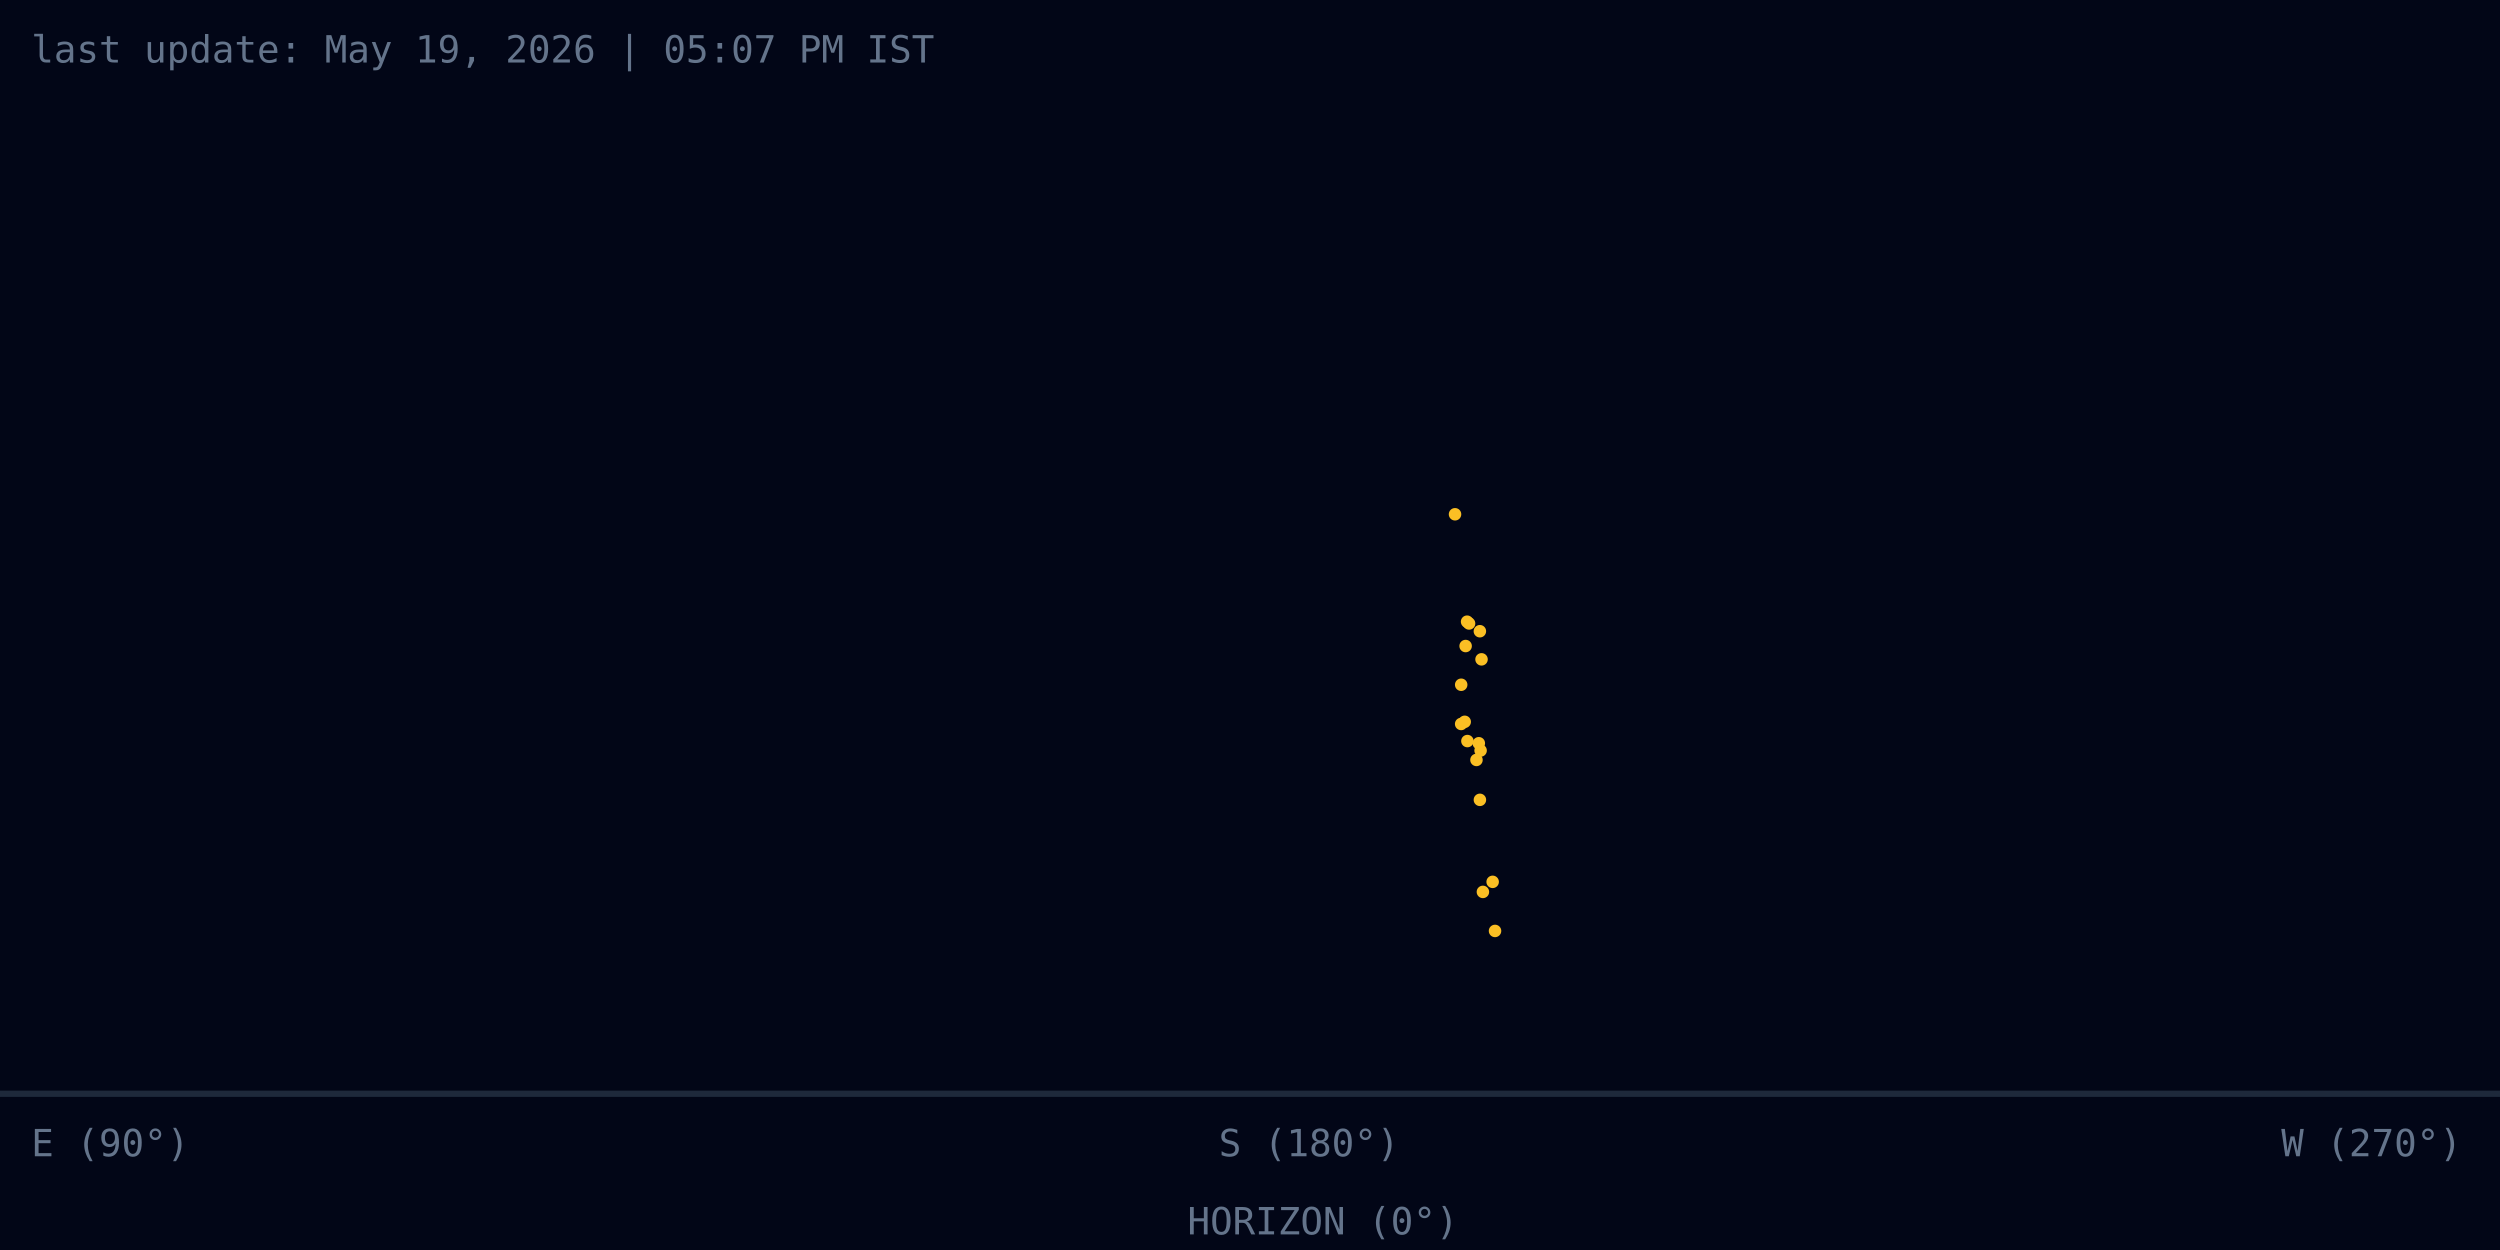
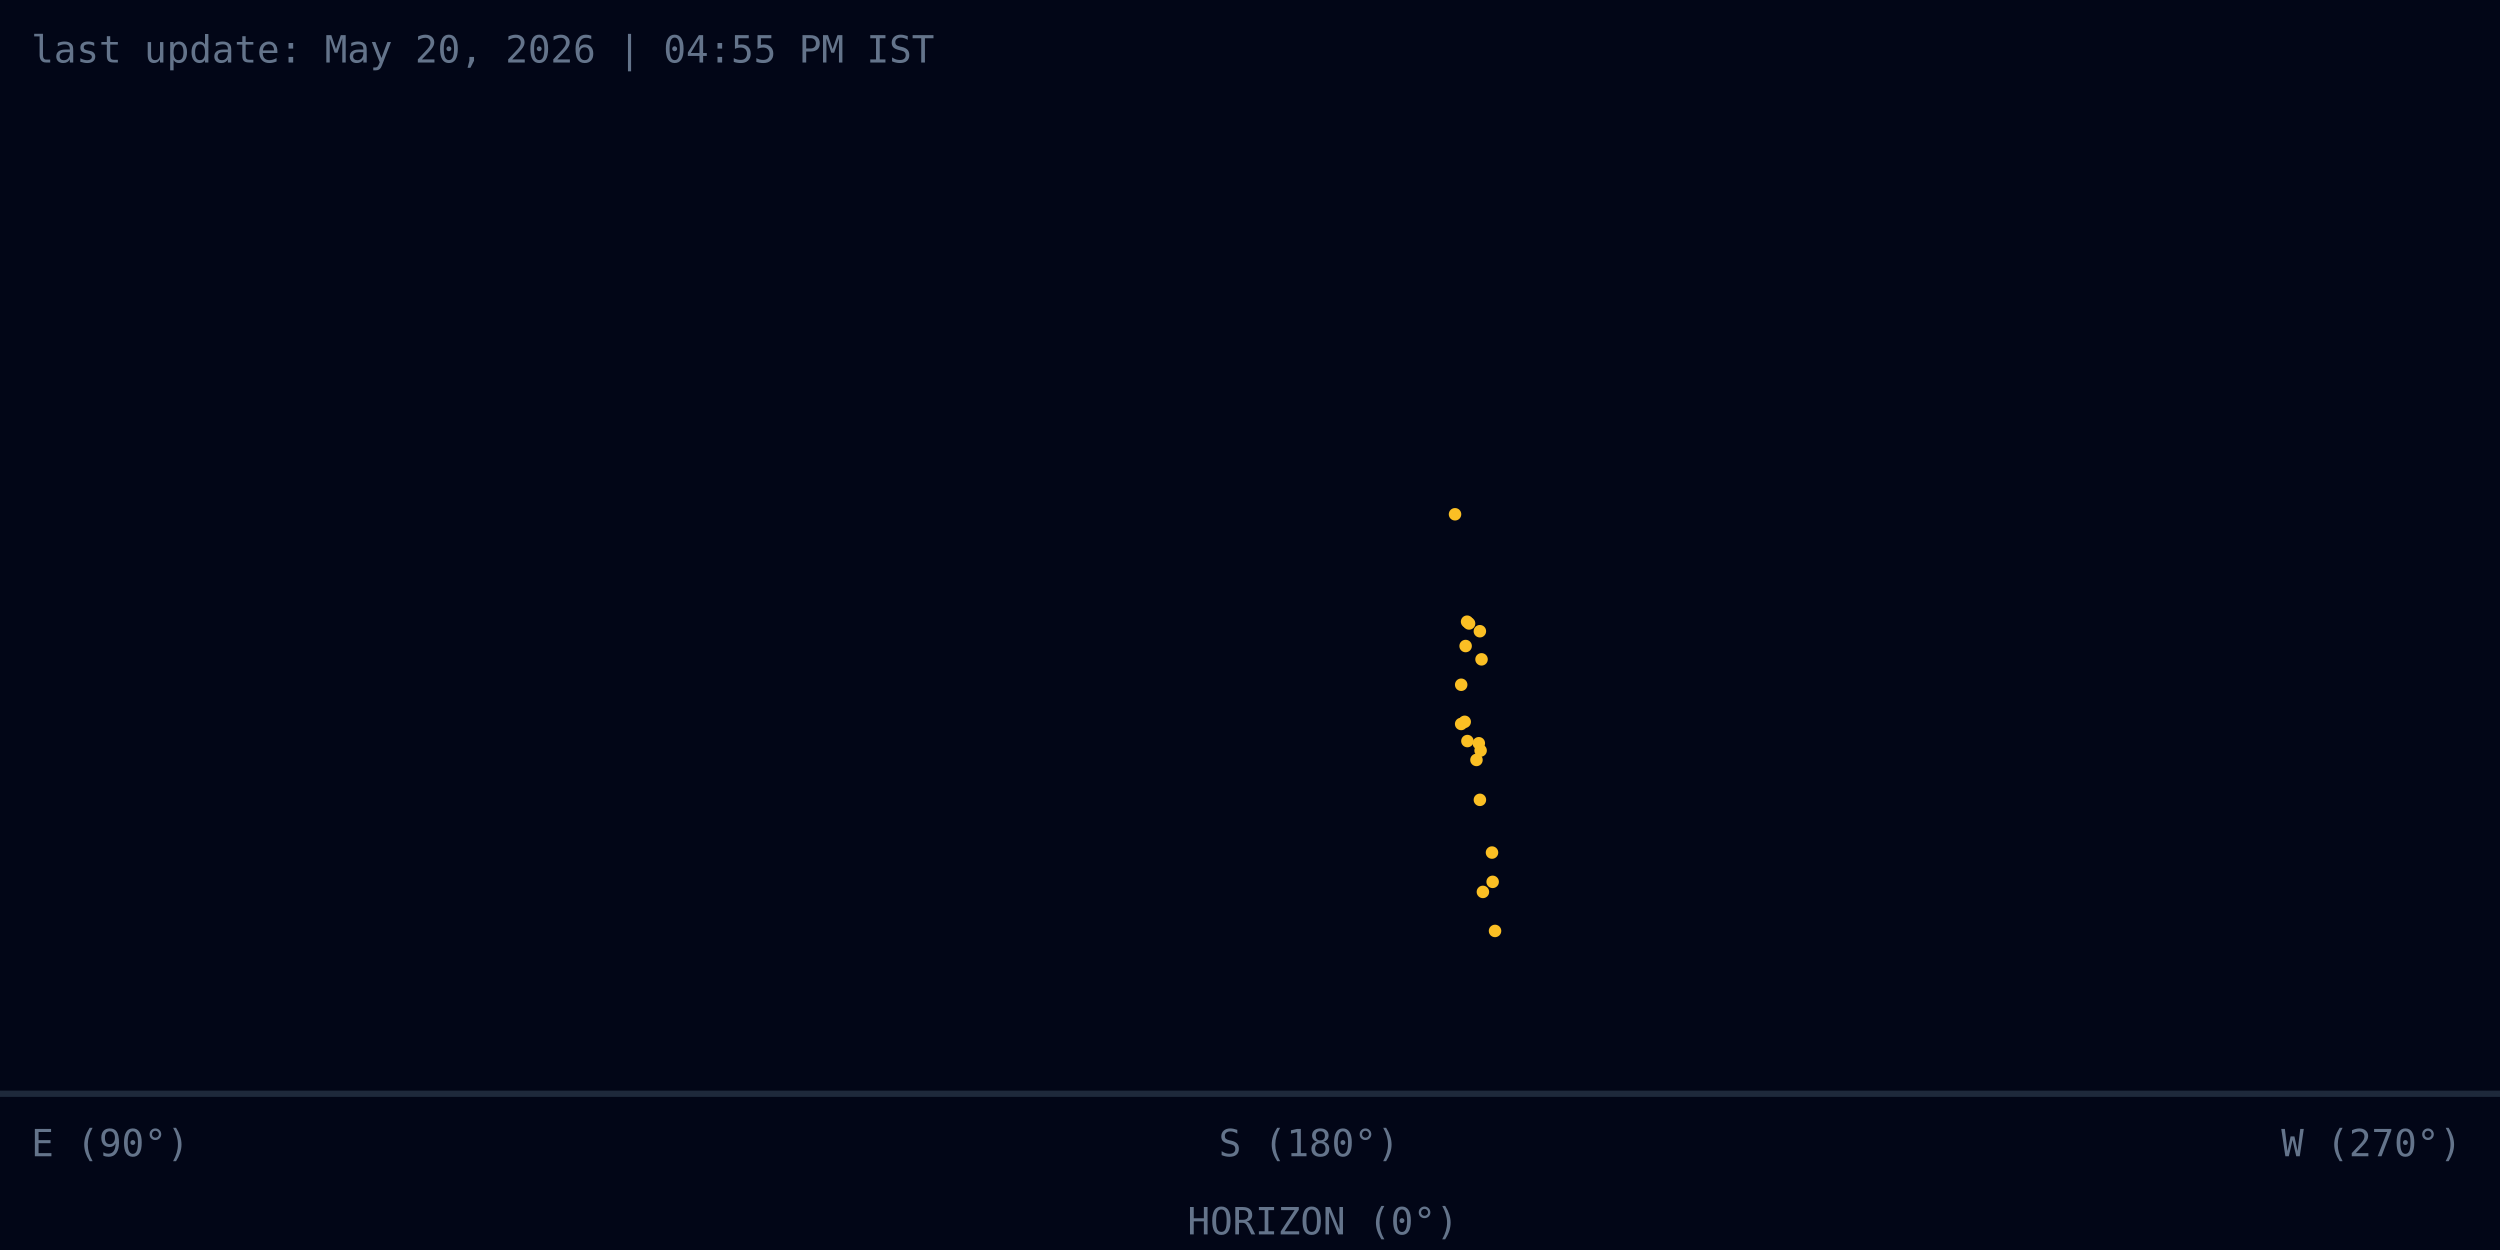
<svg xmlns="http://www.w3.org/2000/svg" width="800" height="400" viewBox="0 0 800 400">
  <rect width="800" height="400" fill="#020617" />
-   <text id="last-update" x="10" y="20" fill="#64748b" font-family="monospace">last update: May 19, 2026 | 05:07 PM IST</text>
+   <text id="last-update" x="10" y="20" fill="#64748b" font-family="monospace">last update: May 20, 2026 | 04:55 PM IST</text>
  <line x1="0" y1="350" x2="800" y2="350" stroke="#1e293b" stroke-width="2" />
  <text x="380" y="395" fill="#64748b" font-size="12" font-family="monospace">HORIZON (0°)</text>
  <text x="730" y="370" fill="#64748b" font-size="12" font-family="monospace">W (270°)</text>
  <text x="390" y="370" fill="#64748b" font-size="12" font-family="monospace">S (180°)</text>
  <text x="10" y="370" fill="#64748b" font-size="12" font-family="monospace">E (90°)</text>
  <g id="analemma-points">
    <circle cx=" 465.61" cy=" 164.57" r="2" fill="#fbbf24">
 </circle>
    <circle cx=" 467.57" cy=" 231.67" r="2" fill="#fbbf24">
 </circle>
    <circle cx=" 467.58" cy=" 219.12" r="2" fill="#fbbf24">
 </circle>
    <circle cx=" 468.71" cy=" 230.98" r="2" fill="#fbbf24">
 </circle>
    <circle cx=" 469.57" cy=" 237.14" r="2" fill="#fbbf24">
 </circle>
    <circle cx=" 469.00" cy=" 206.73" r="2" fill="#fbbf24">
 </circle>
    <circle cx=" 469.47" cy=" 198.94" r="2" fill="#fbbf24">
 </circle>
    <circle cx=" 470.10" cy=" 199.51" r="2" fill="#fbbf24">
 </circle>
    <circle cx=" 474.53" cy=" 285.41" r="2" fill="#fbbf24">
 </circle>
    <circle cx=" 472.47" cy=" 243.18" r="2" fill="#fbbf24">
 </circle>
    <circle cx=" 473.57" cy=" 255.95" r="2" fill="#fbbf24">
 </circle>
    <circle cx=" 473.22" cy=" 237.84" r="2" fill="#fbbf24">
 </circle>
    <circle cx=" 473.79" cy=" 240.17" r="2" fill="#fbbf24">
 </circle>
    <circle cx=" 473.56" cy=" 201.99" r="2" fill="#fbbf24">
 </circle>
    <circle cx=" 474.09" cy=" 210.99" r="2" fill="#fbbf24">
 </circle>
    <circle cx=" 478.41" cy=" 297.90" r="2" fill="#fbbf24">
 </circle>
    <circle cx=" 477.65" cy=" 282.19" r="2" fill="#fbbf24">
 </circle>
+     <circle cx=" 477.44" cy=" 272.82" r="2" fill="#fbbf24">
+  </circle>
  </g>
</svg>
